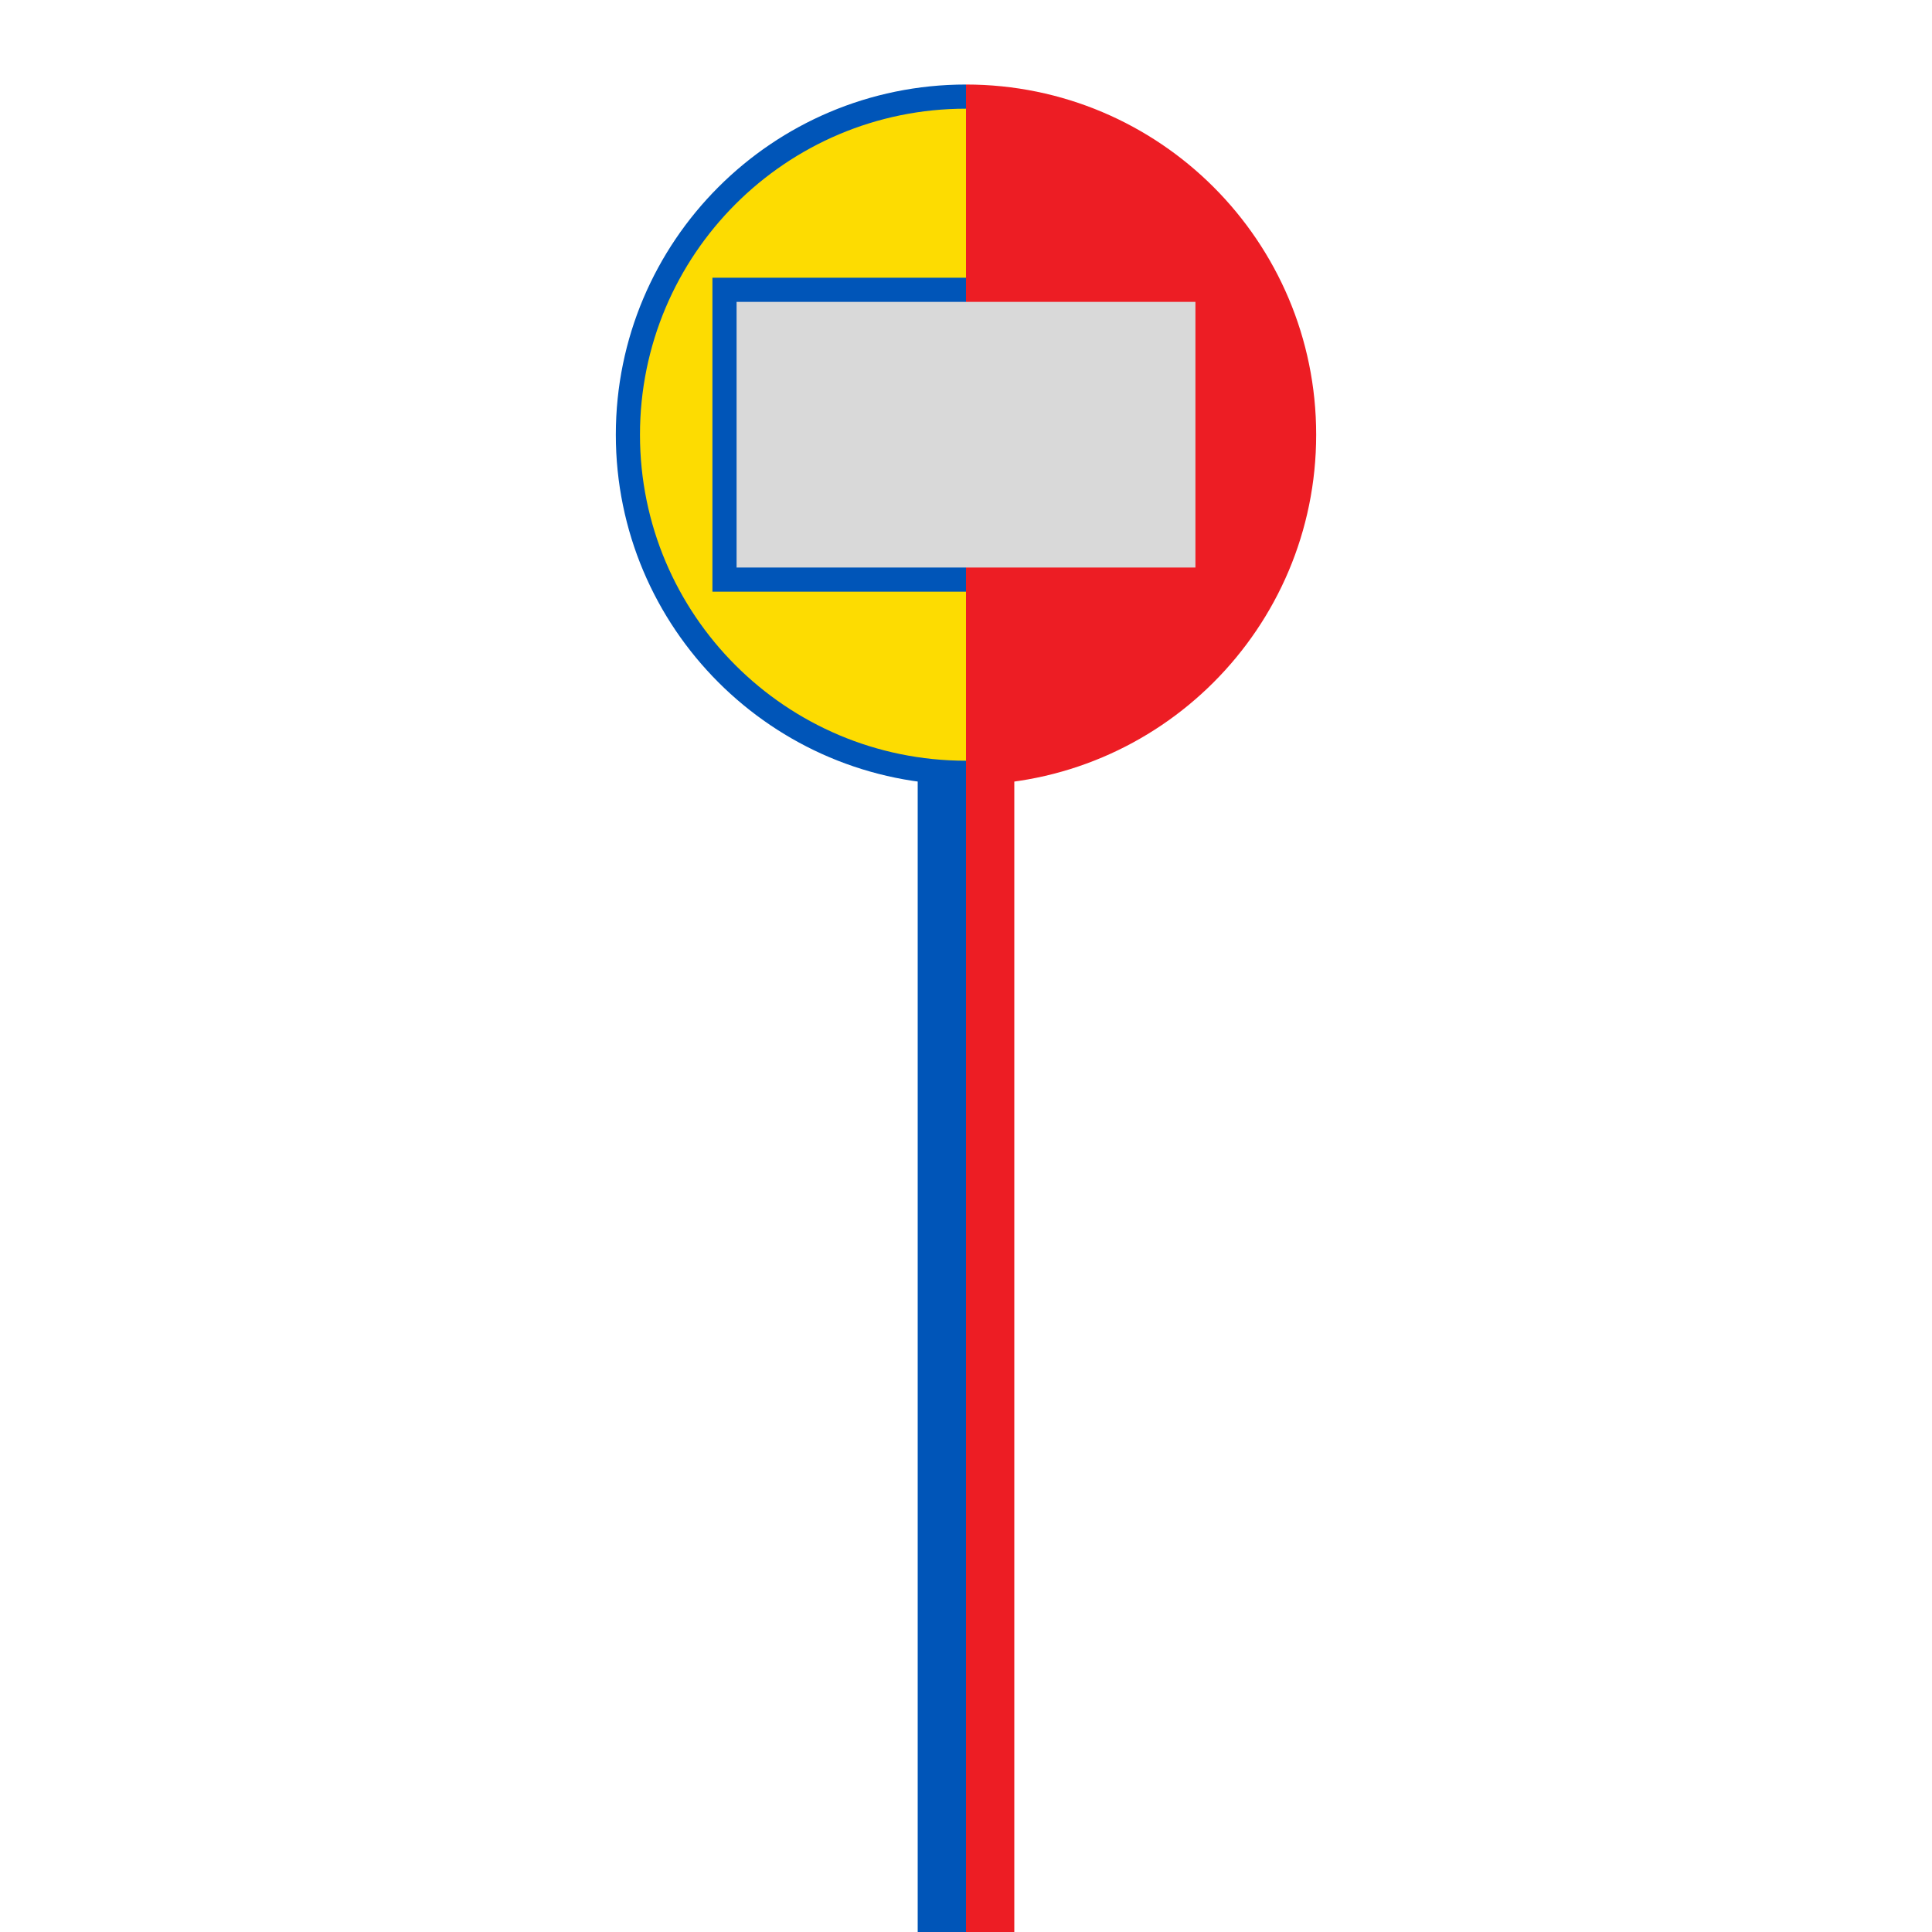
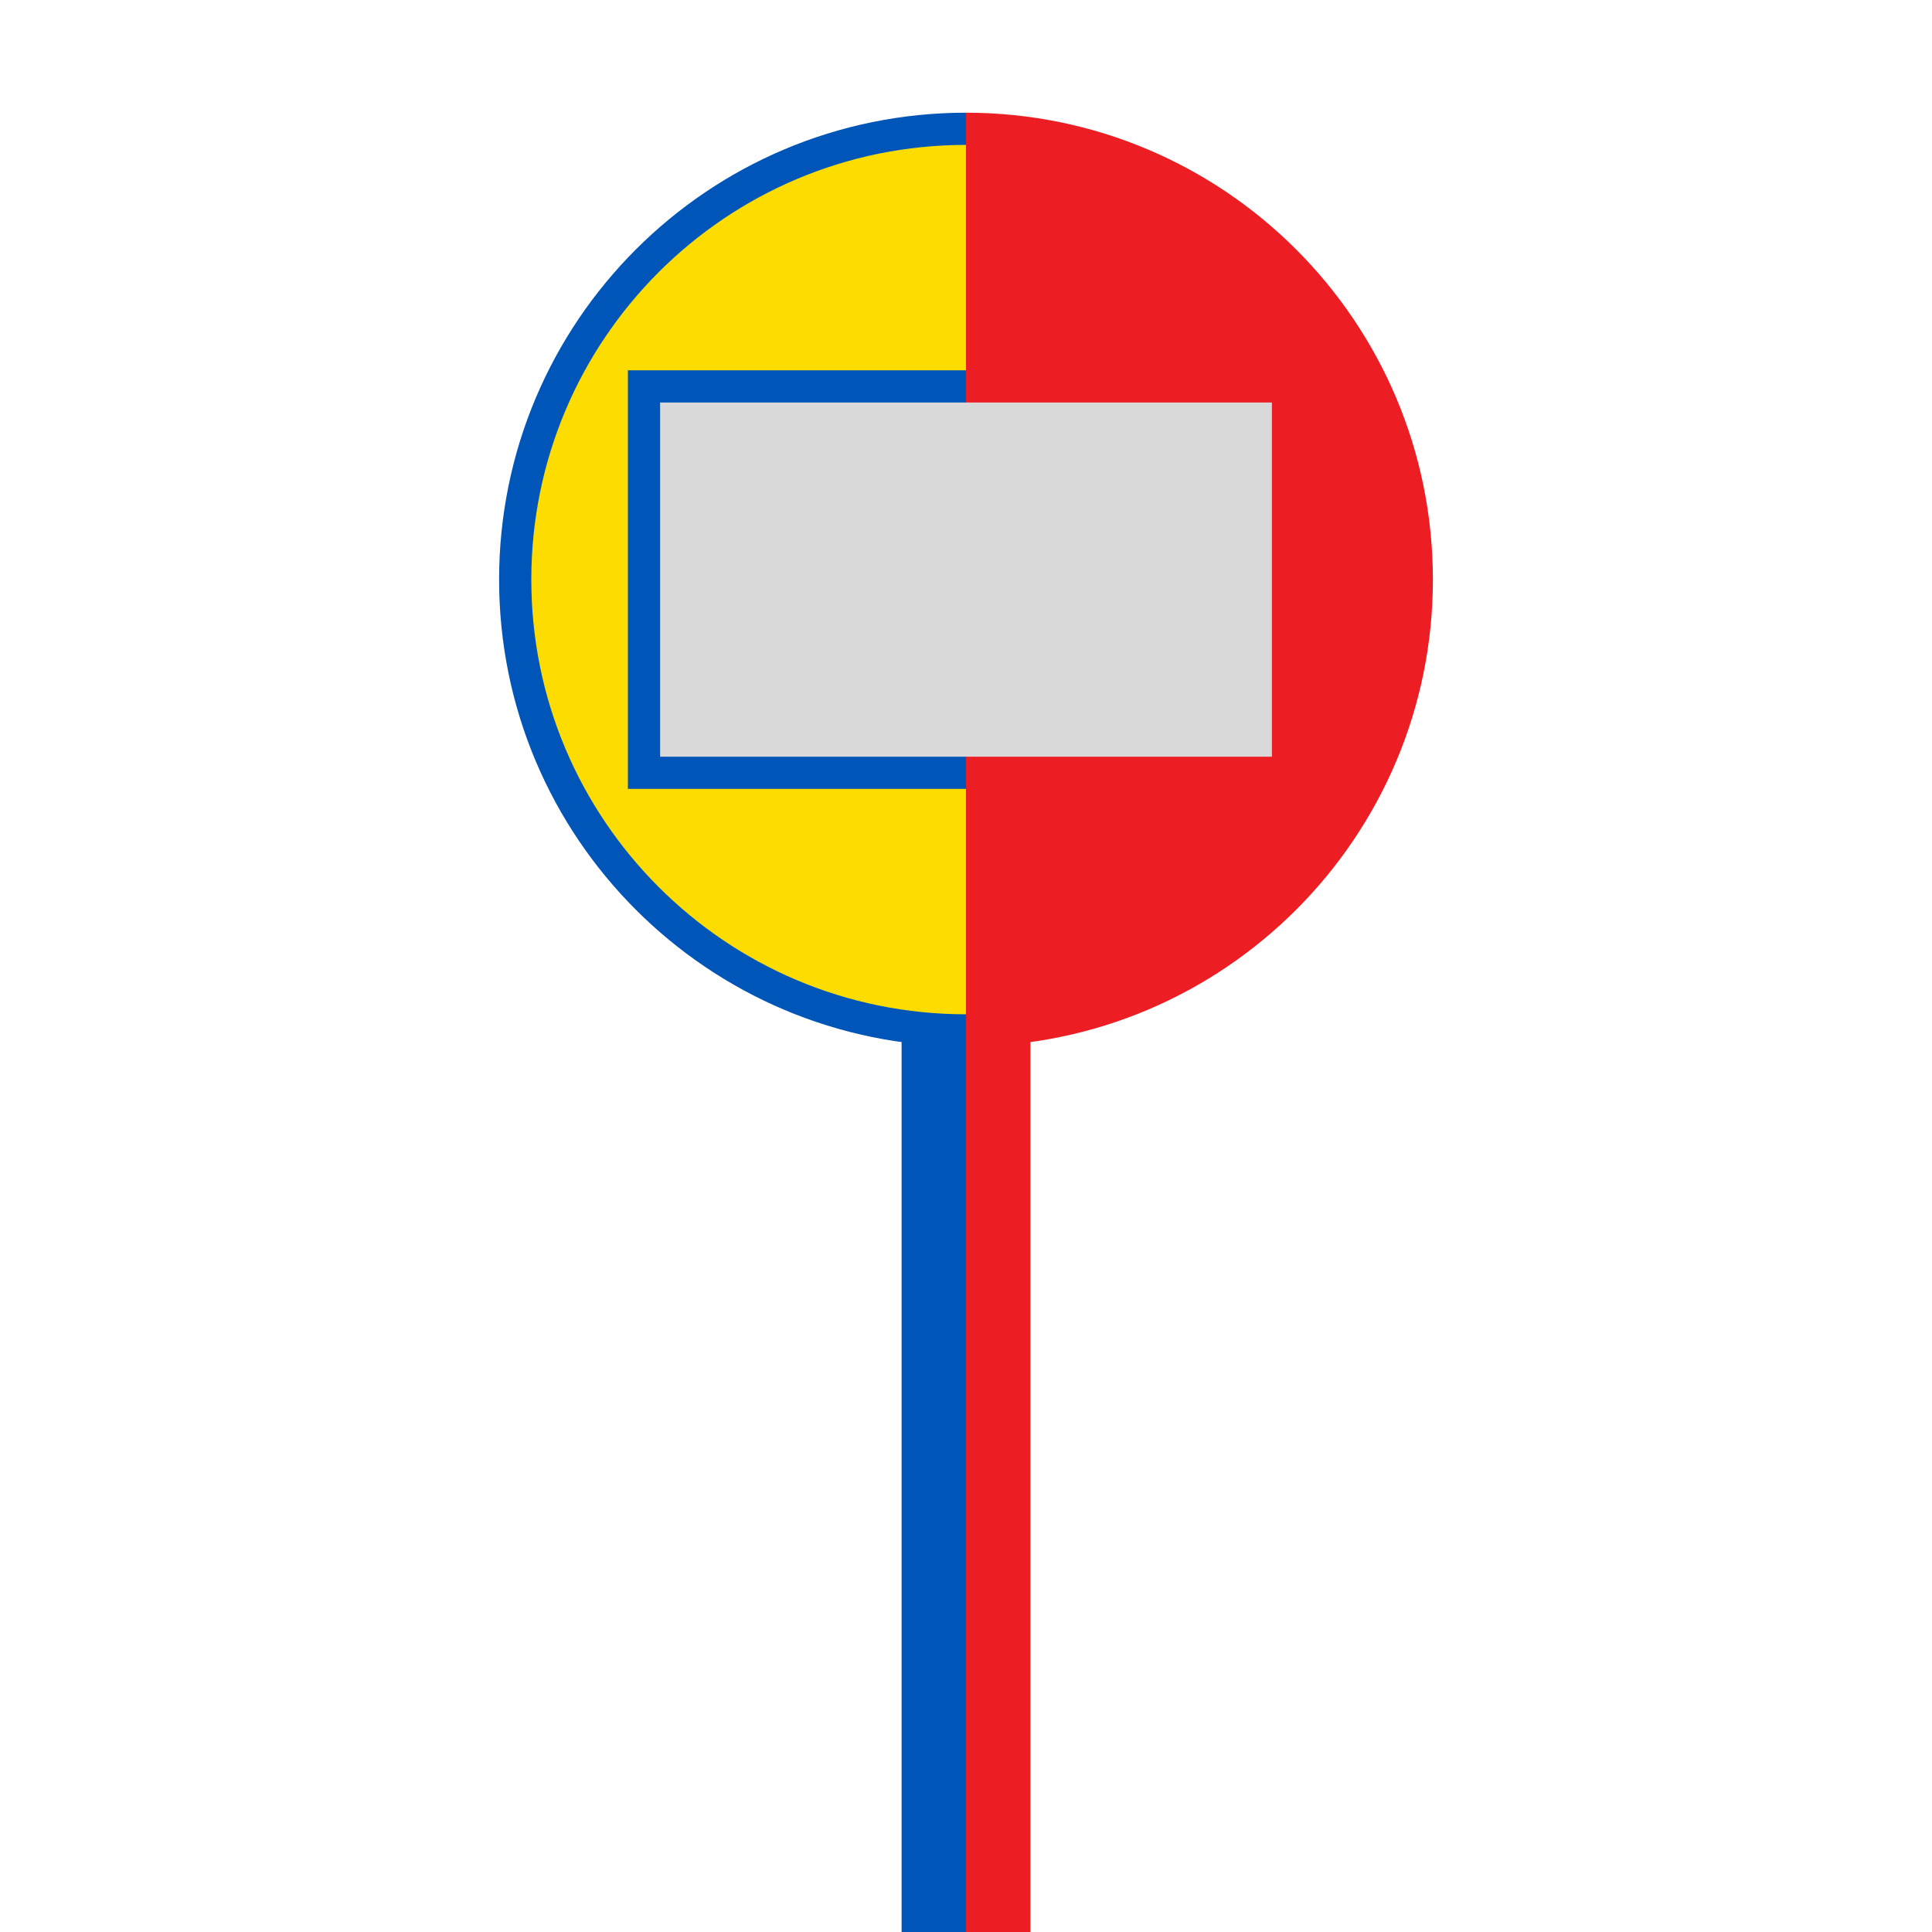
- <svg xmlns="http://www.w3.org/2000/svg" width="40" height="40" viewBox="0 0 40 40" fill="none">
+ <svg xmlns="http://www.w3.org/2000/svg" width="30" height="30" viewBox="0 0 30 30" fill="none">
  <defs>
    <linearGradient id="lineColor">
      <stop offset="0%" style="stop-color:#0055B8;stop-opacity:1" />
      <stop offset="50%" style="stop-color:#0055B8;stop-opacity:1" />
      <stop offset="50.01%" style="stop-color:#ED1D24;stop-opacity:1" />
      <stop offset="100%" style="stop-color:#ED1D24;stop-opacity:1" />
    </linearGradient>
    <linearGradient id="boardColor">
      <stop offset="0%" style="stop-color:#FDDC01;stop-opacity:1" />
      <stop offset="50%" style="stop-color:#FDDC01;stop-opacity:1" />
      <stop offset="50.01%" style="stop-color:#ED1D24;stop-opacity:1" />
      <stop offset="100%" style="stop-color:#ED1D24;stop-opacity:1" />
    </linearGradient>
  </defs>
-   <rect x="19" y="15" width="2" height="25" fill="url(#lineColor)" stroke-width="2" />
-   <circle cx="20" cy="9" r="7" fill="url(#boardColor)" stroke="url(#lineColor)" stroke-width="0.5" />
-   <rect x="15" y="6" width="10" height="6" fill="#D9D9D9" stroke="url(#lineColor)" stroke-width="0.5" />
+   <rect x="14" y="15" width="2" height="15" fill="url(#lineColor)" stroke-width="2" />
+   <circle cx="15" cy="9" r="7" fill="url(#boardColor)" stroke="url(#lineColor)" stroke-width="0.5" />
+   <rect x="10" y="6" width="10" height="6" fill="#D9D9D9" stroke="url(#lineColor)" stroke-width="0.5" />
</svg>
